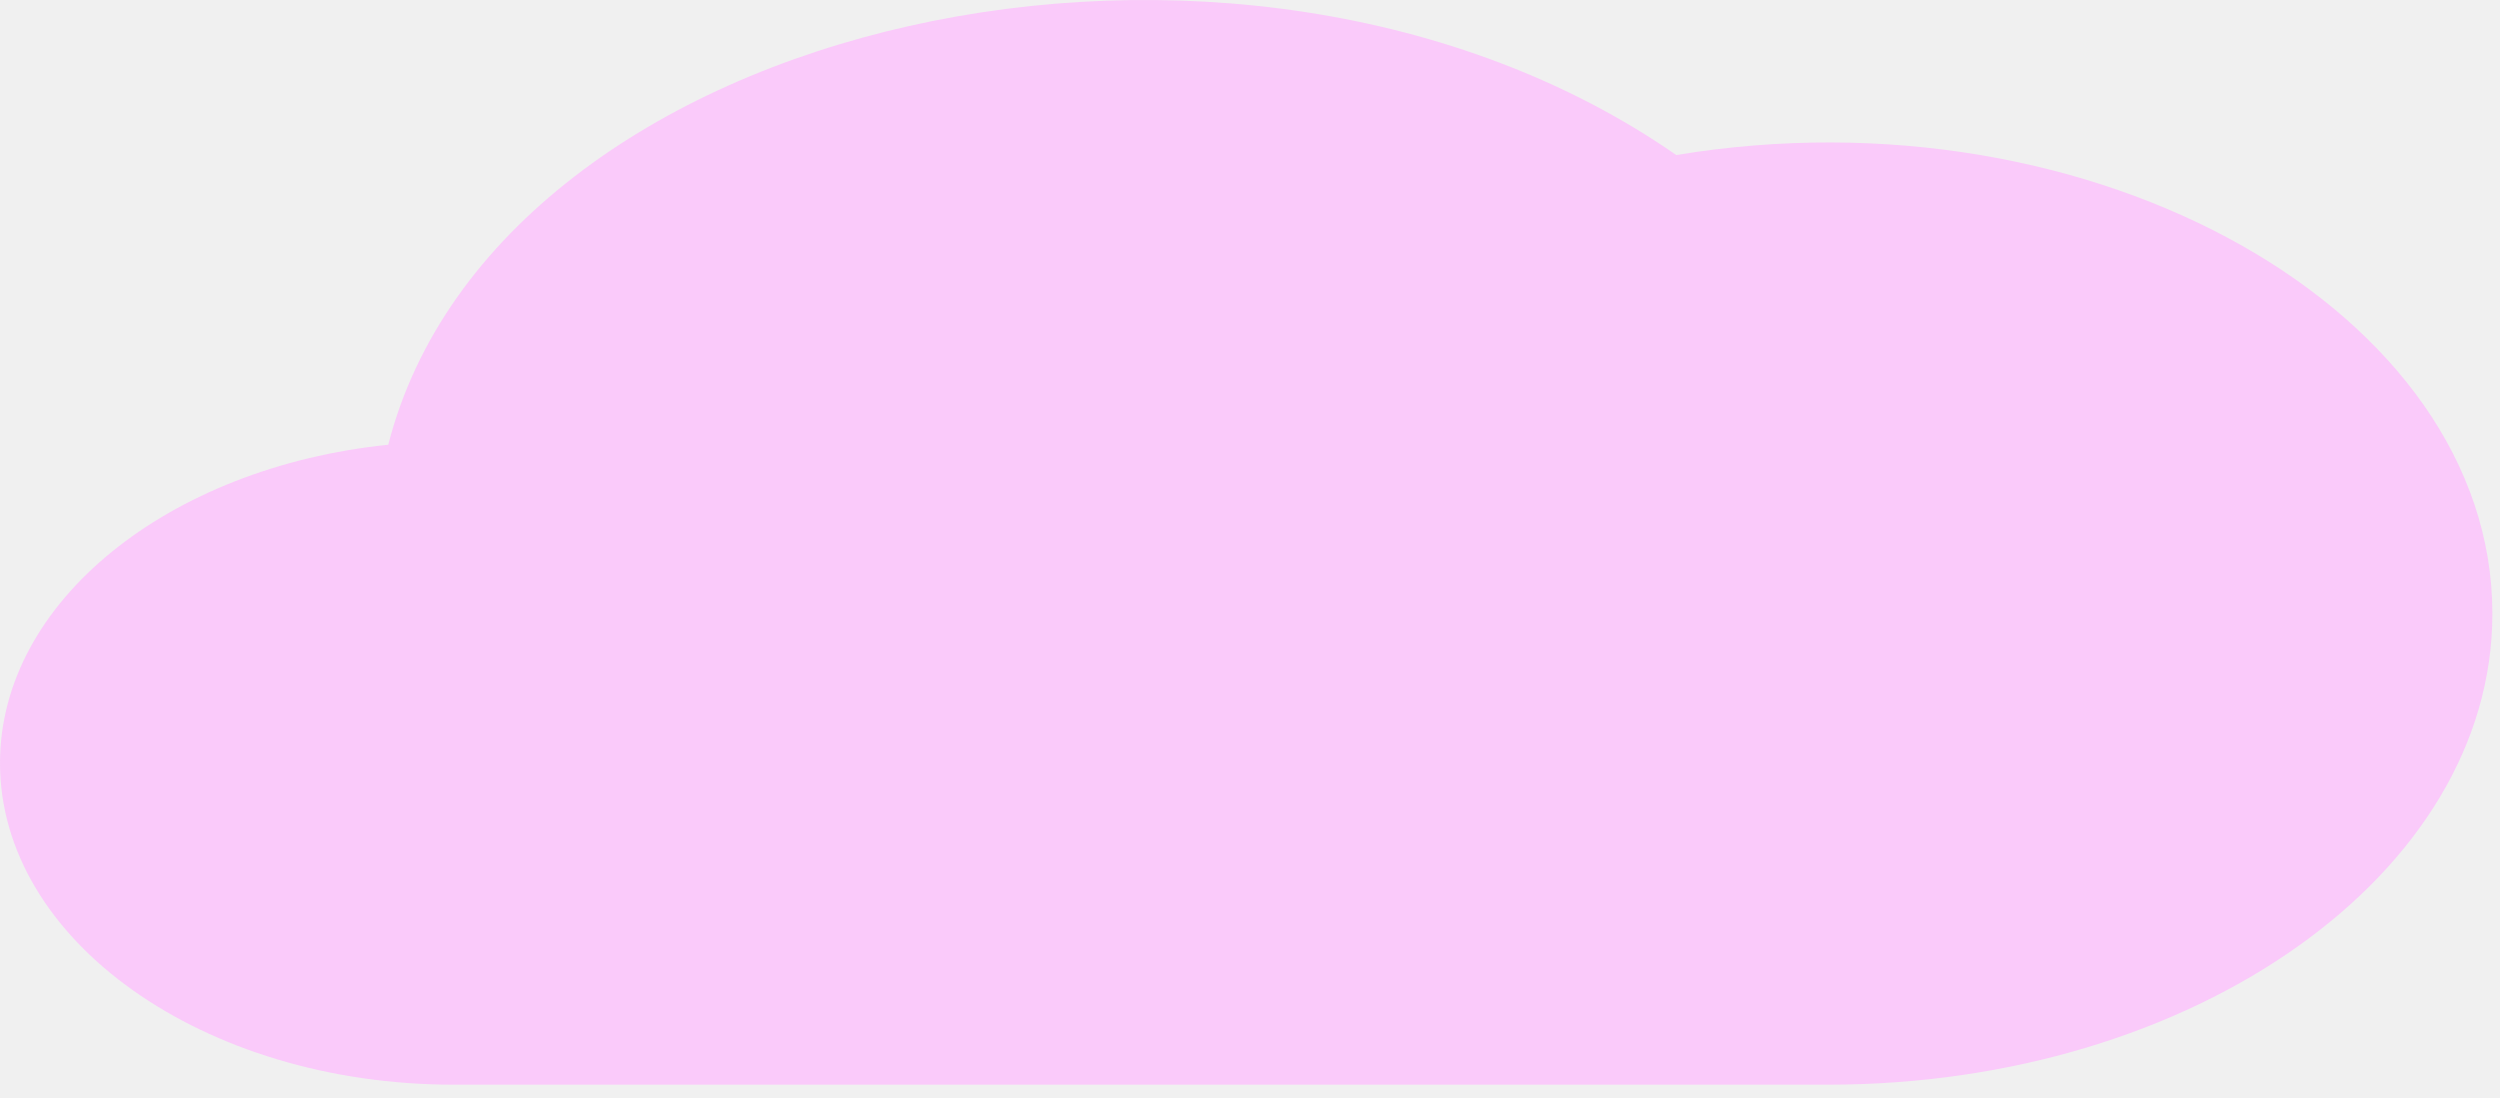
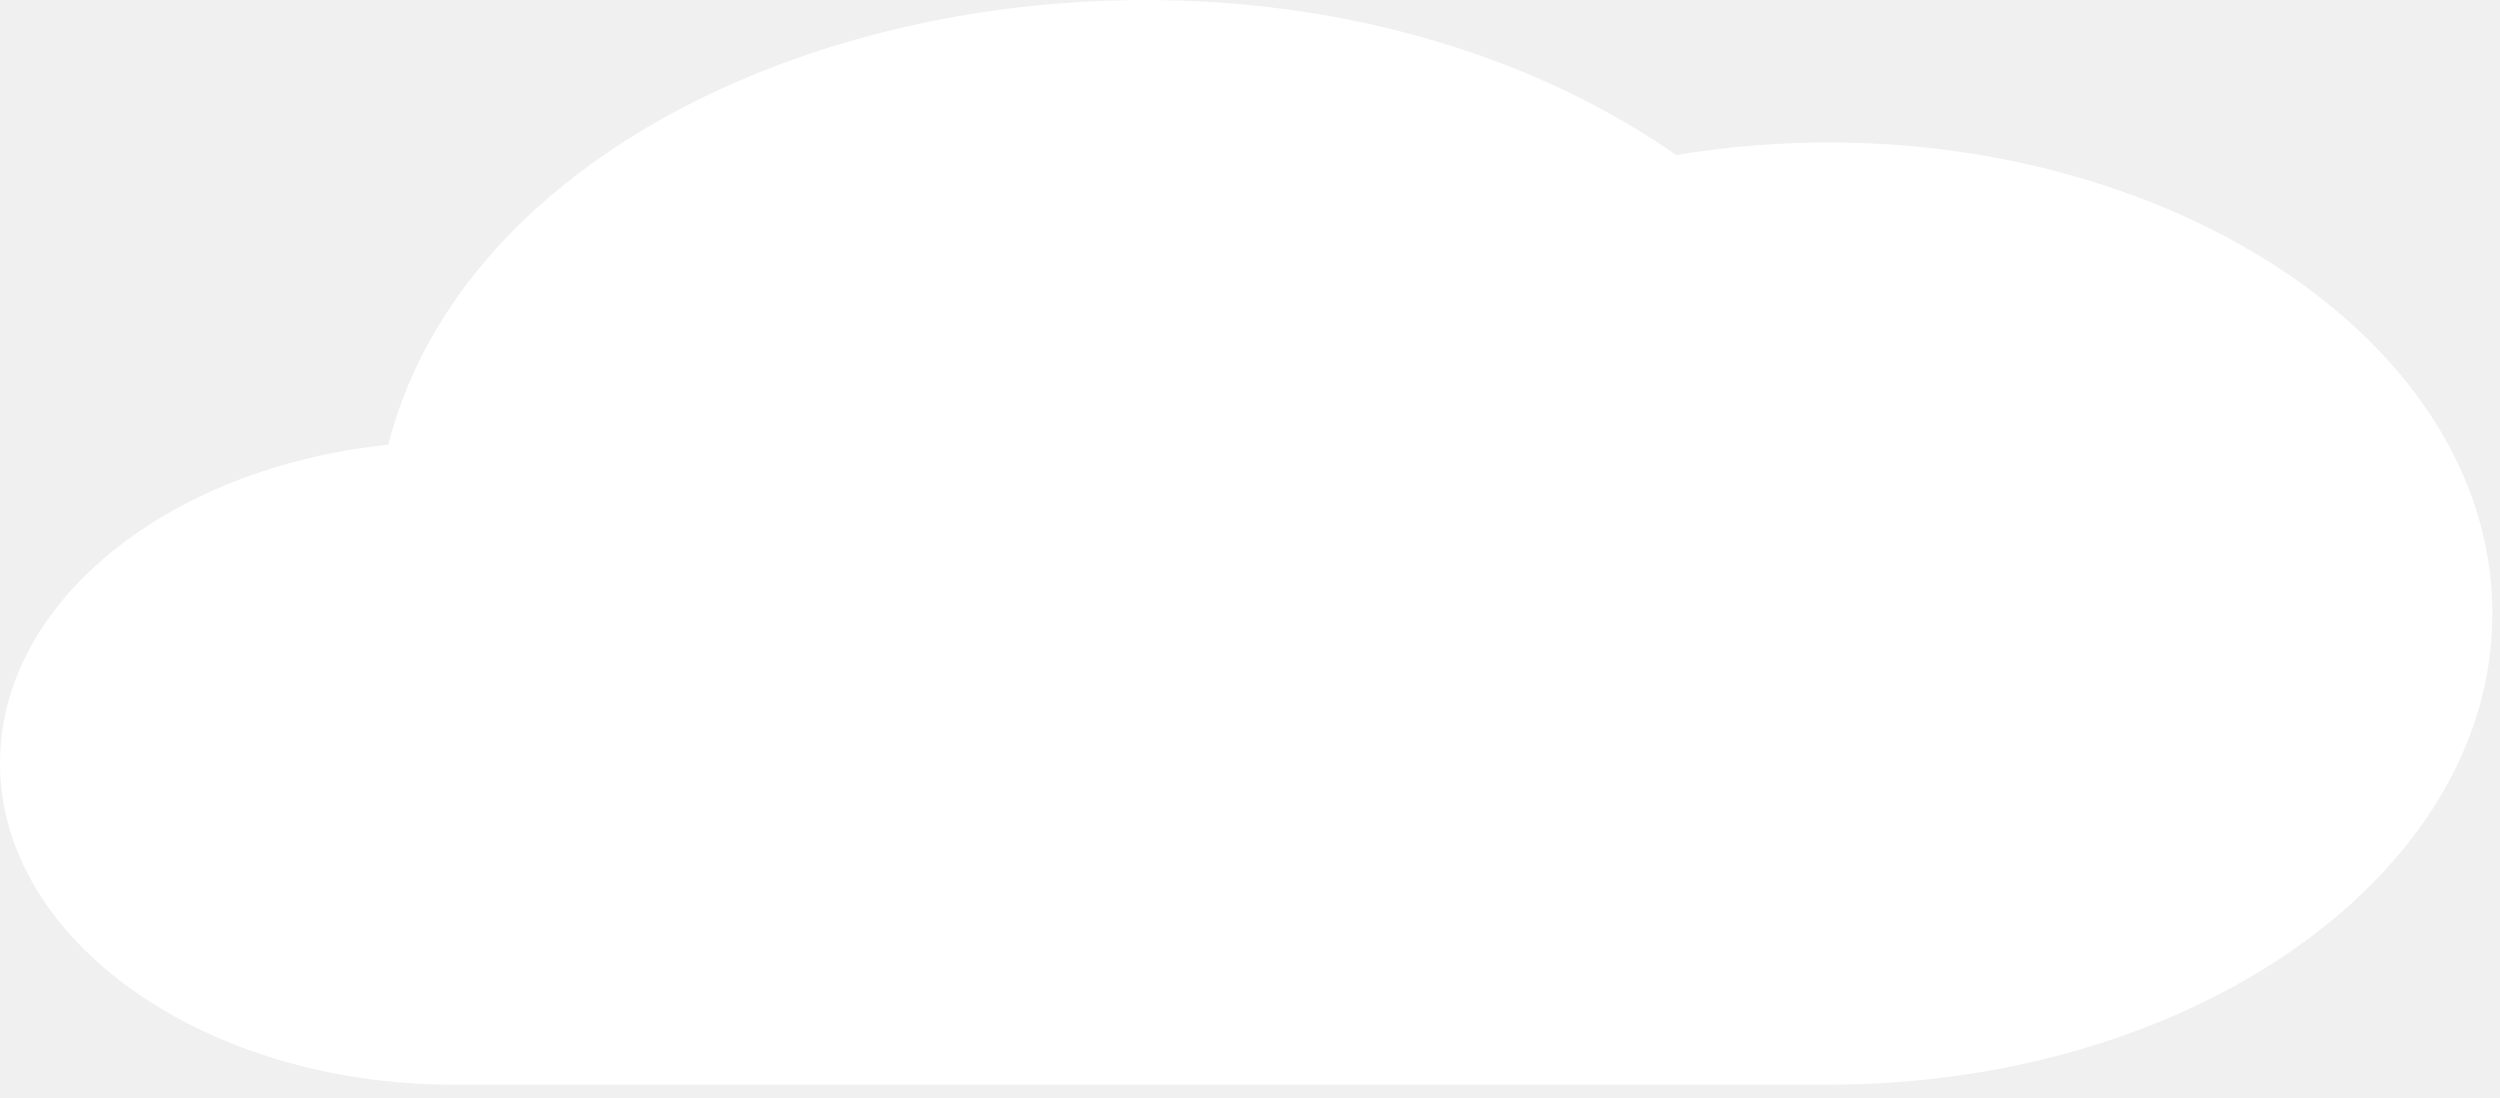
- <svg xmlns="http://www.w3.org/2000/svg" width="328" height="144" fill="#facafa" version="1.1" xml:space="preserve">
+ <svg xmlns="http://www.w3.org/2000/svg" width="328" height="144" fill="#fff" version="1.1" xml:space="preserve">
  <g>
    <g id="svg_1">
      <g id="svg_2">
        <path d="m219.93,20.341c-57.396,-39.844 -154.624,-17.981 -168.991,38.008c-28.77,2.958 -50.938,20.56 -50.938,41.762c0,23.269 26.703,42.2 59.527,42.2l180.304,0c48.065,0 87.168,-27.721 87.168,-61.796c0.001,-39.586 -52.189,-69.27 -107.069,-60.175z" id="svg_3" />
      </g>
    </g>
  </g>
</svg>
